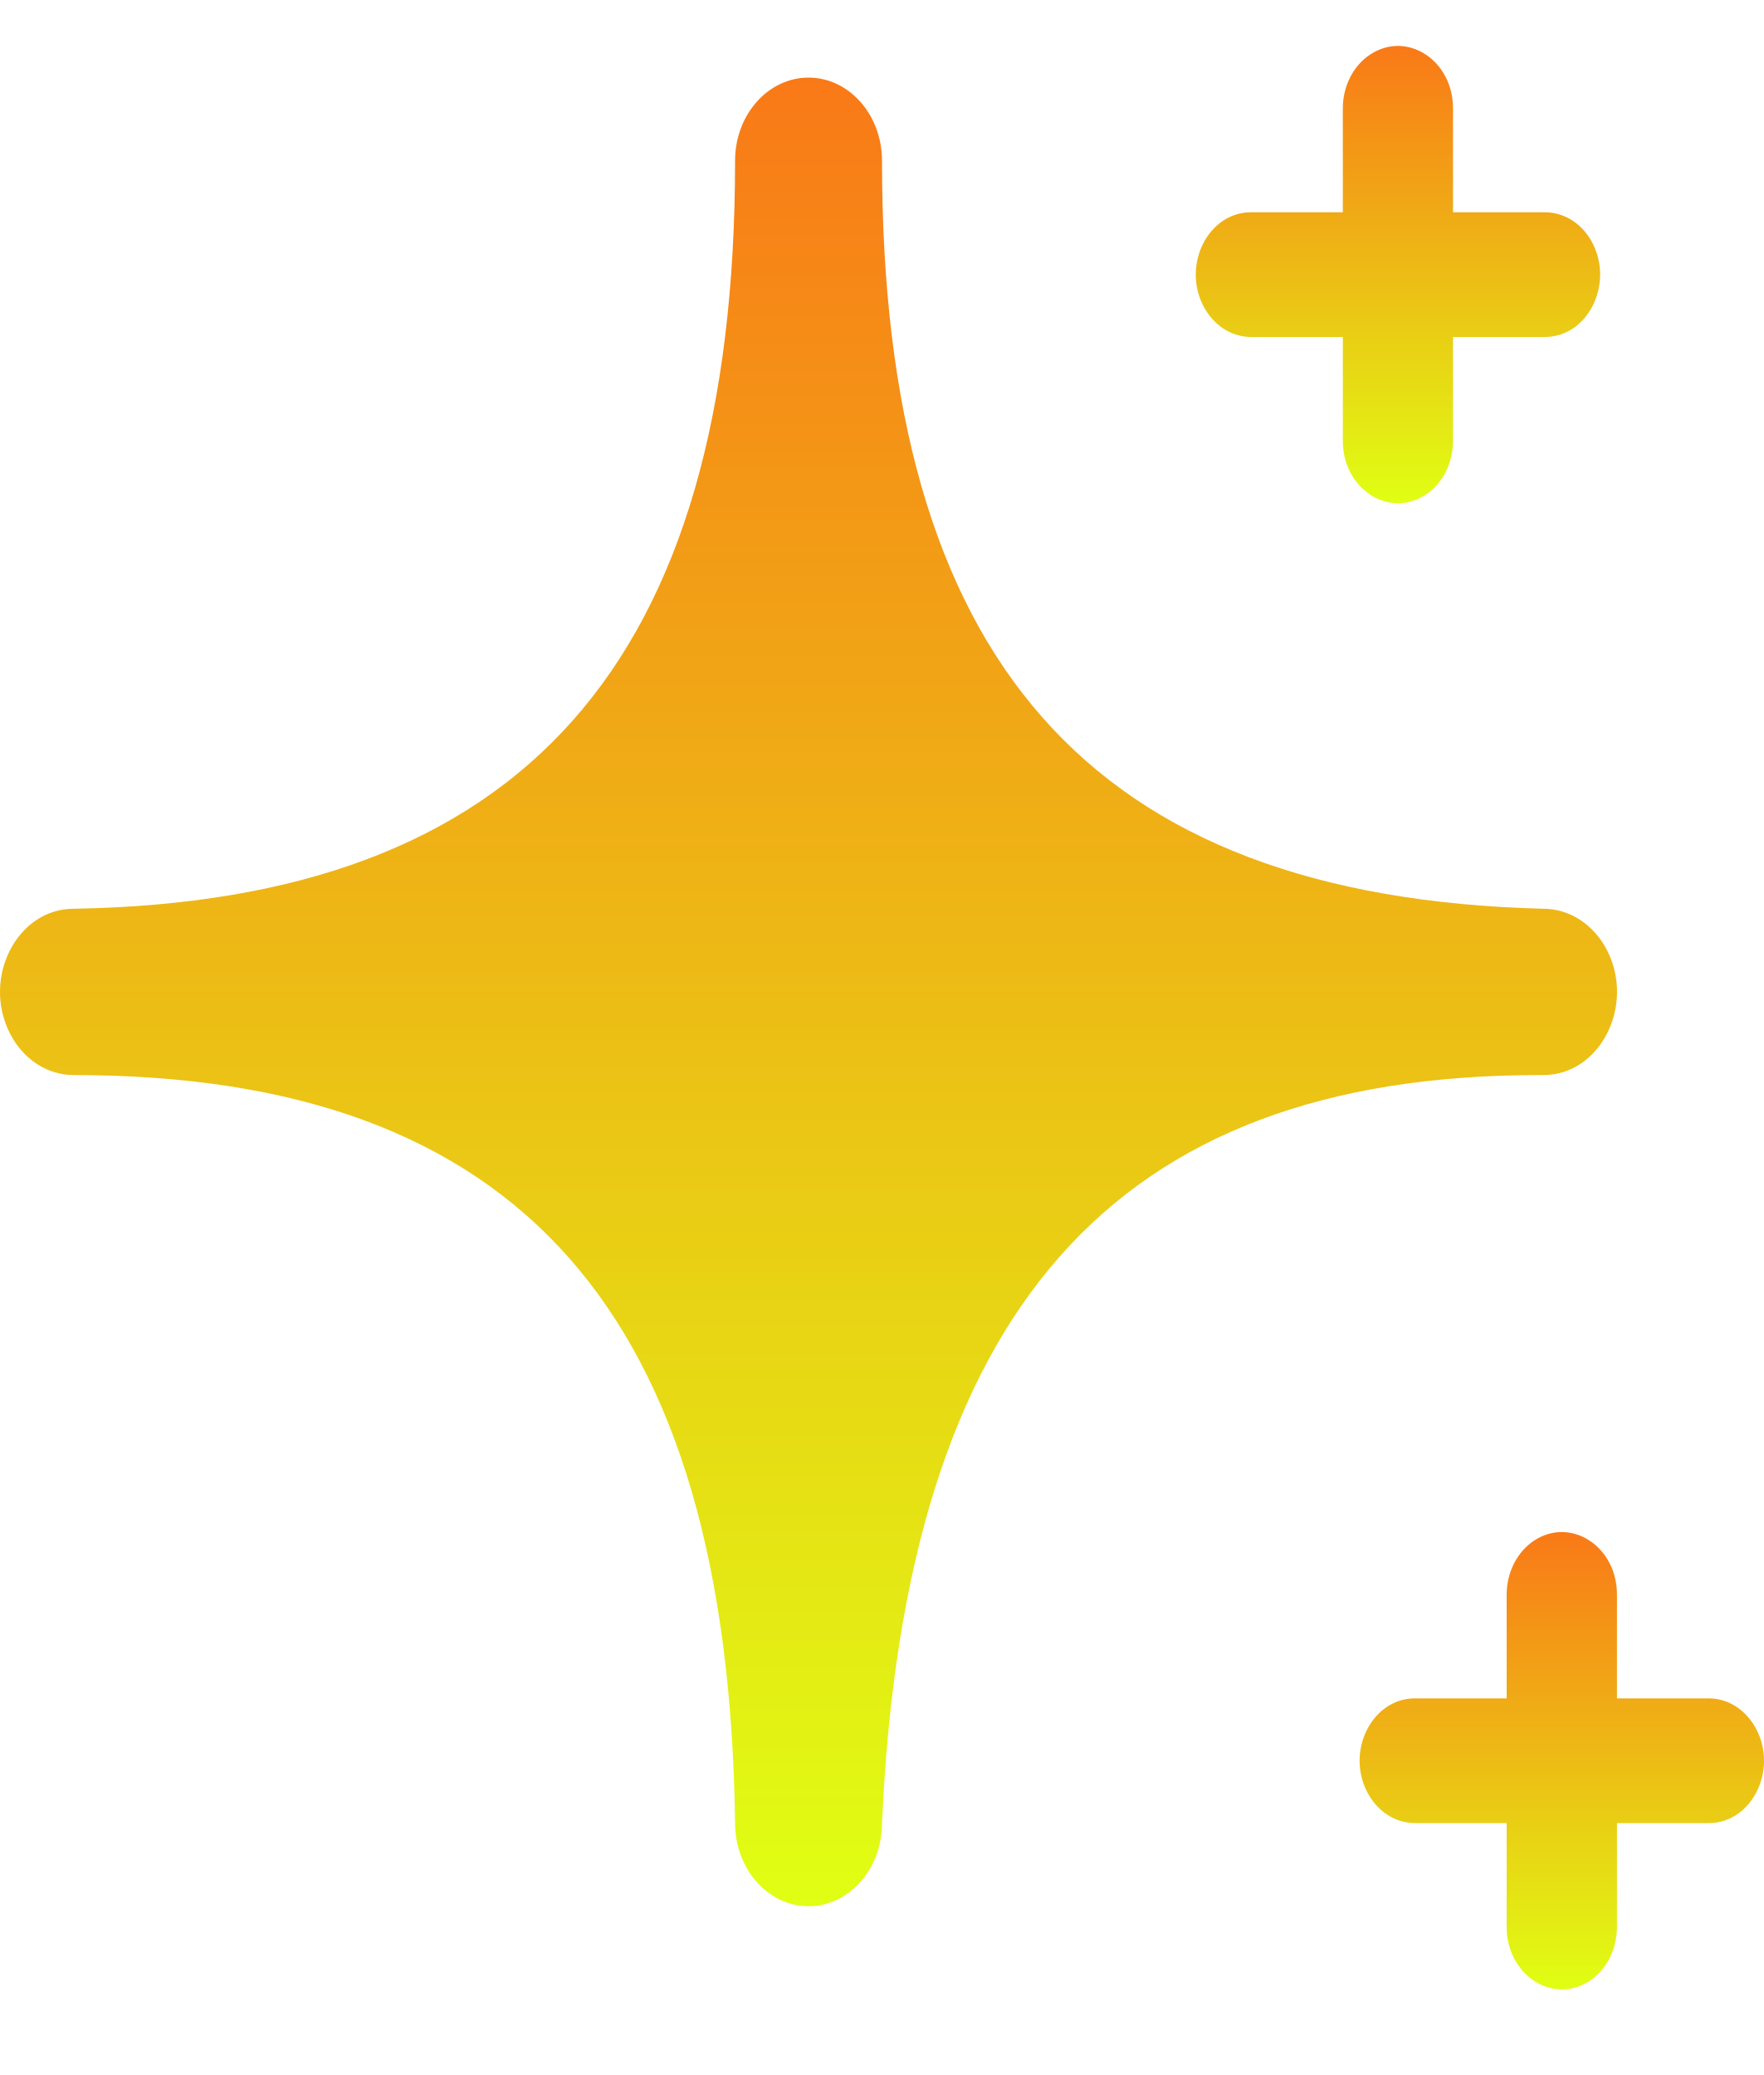
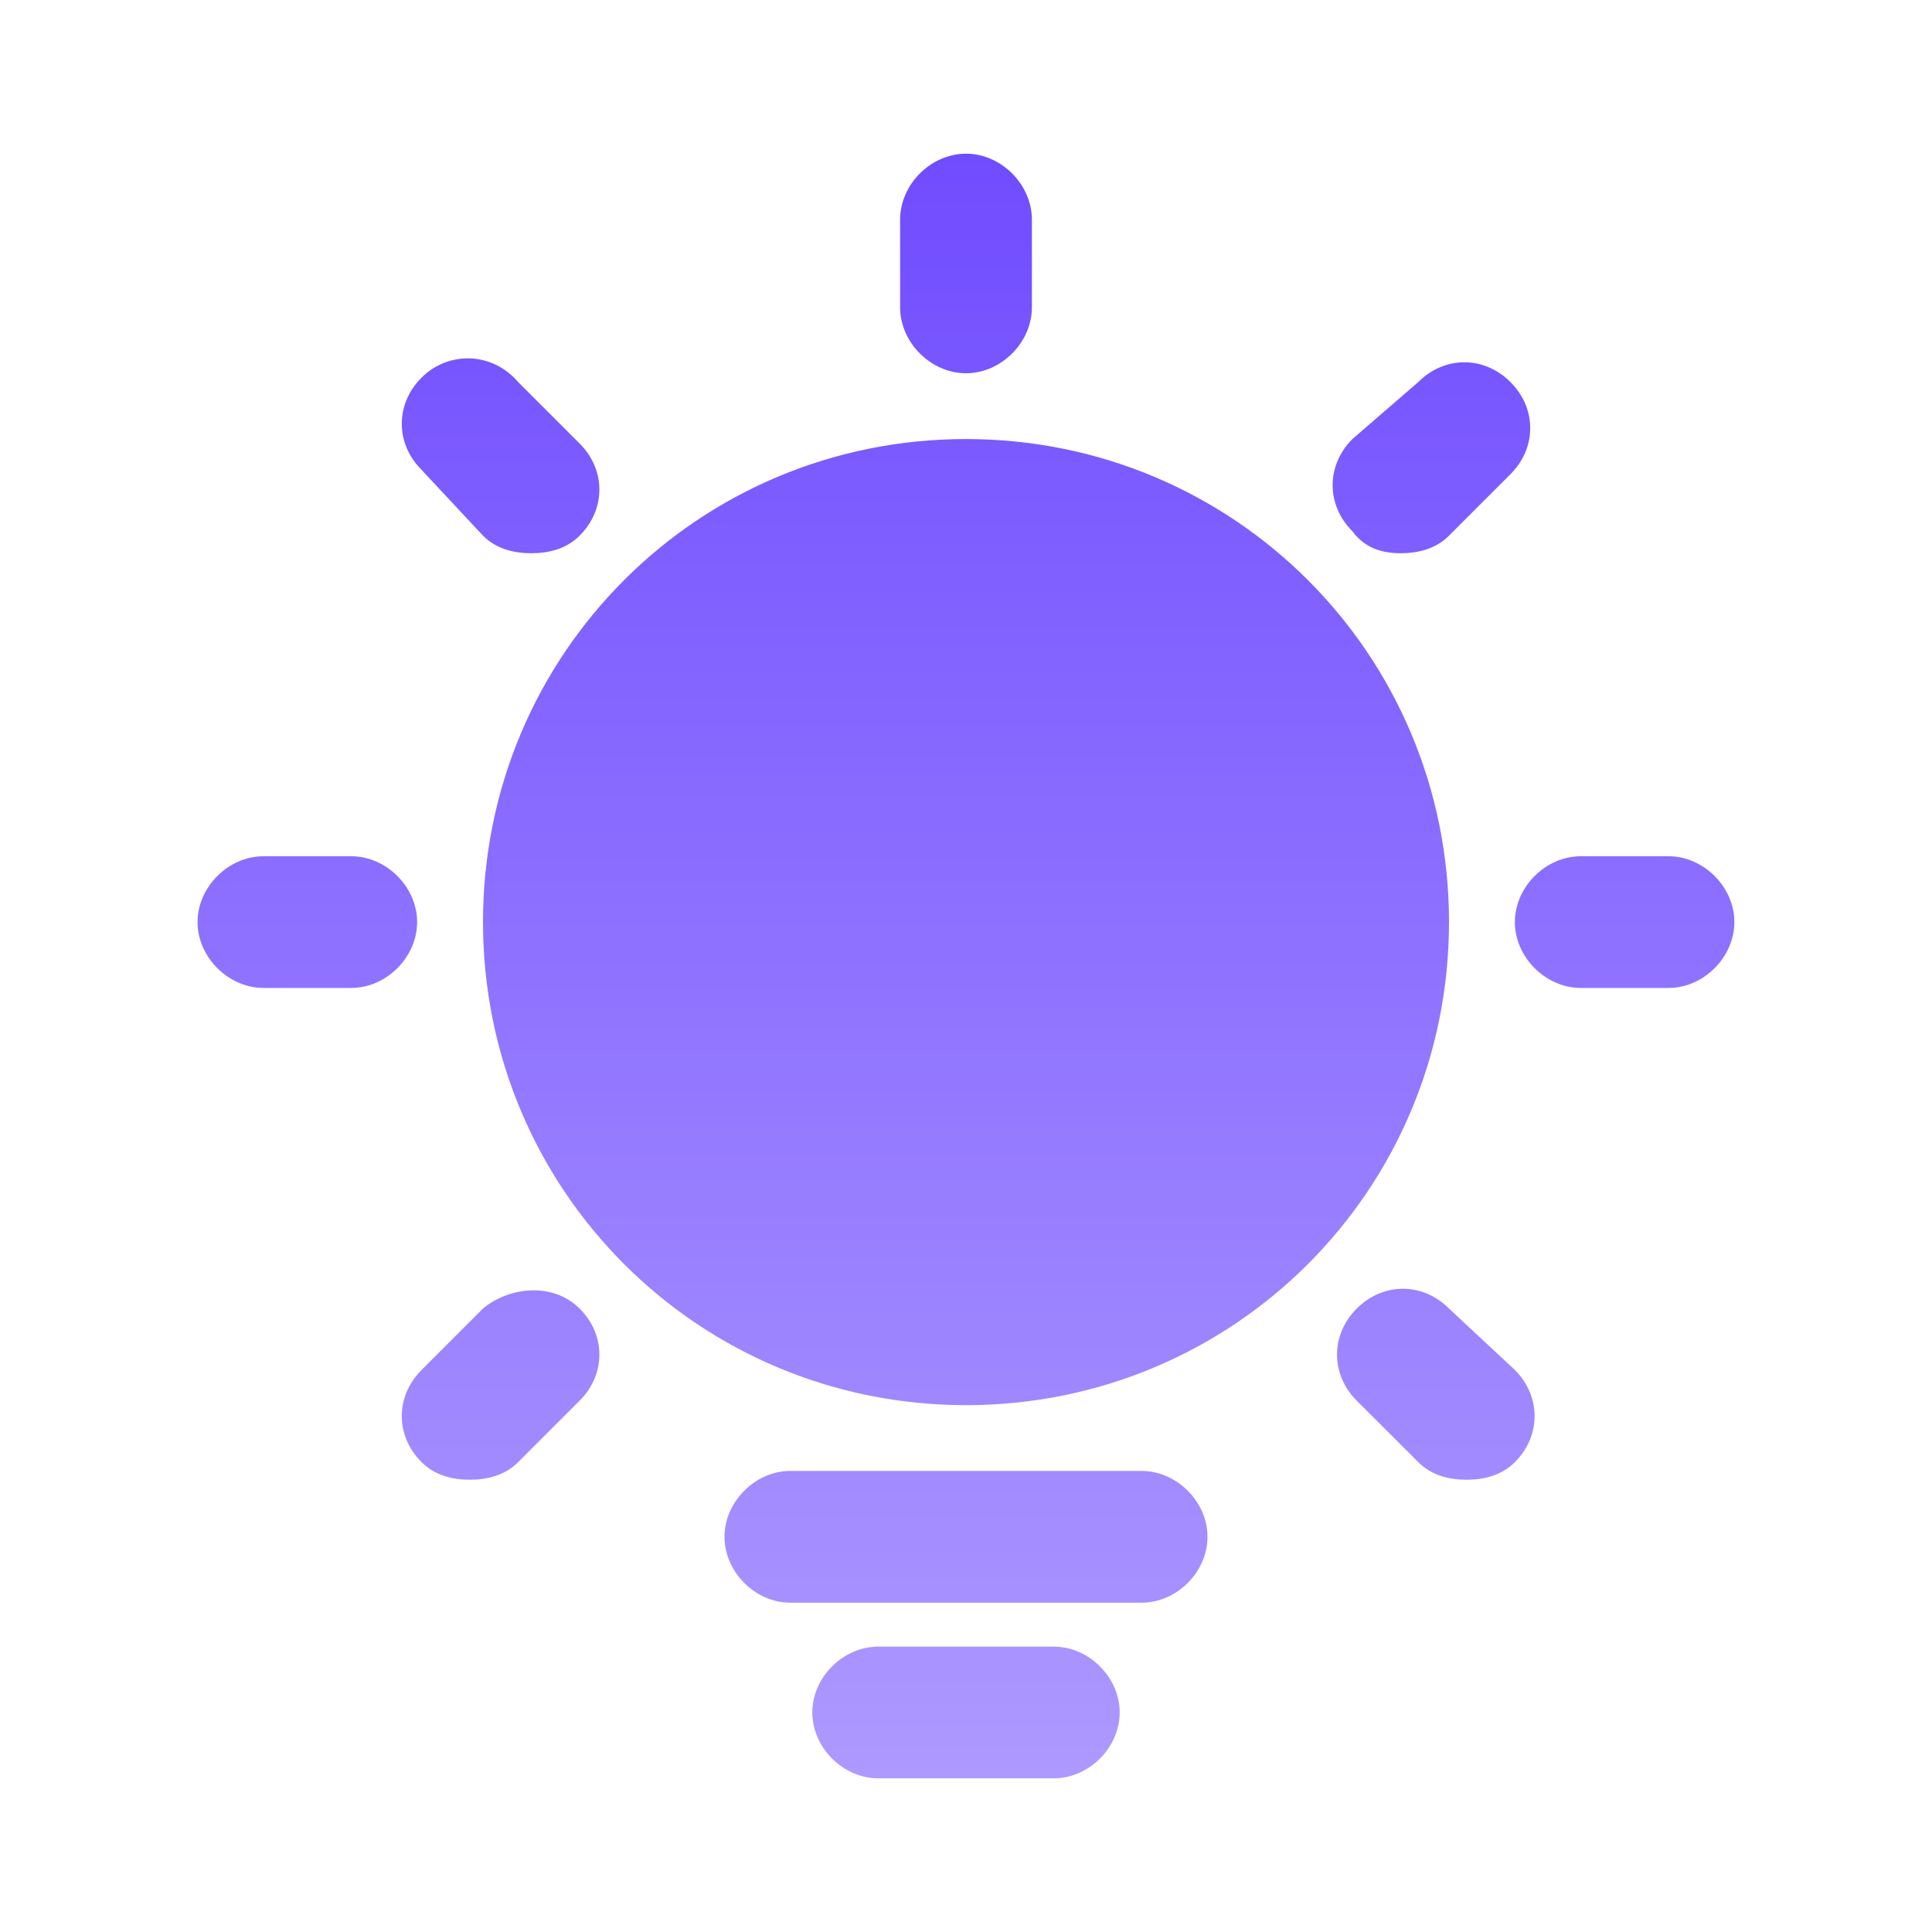
- <svg xmlns="http://www.w3.org/2000/svg" width="17" height="20" viewBox="0 0 17 20" fill="none">
-   <path d="M14.874 10.362C15.42 10.362 15.76 9.694 15.488 9.16C15.361 8.912 15.127 8.759 14.874 8.759C10.497 8.647 8.5 6.356 8.5 1.549C8.5 1.107 8.183 0.748 7.792 0.748C7.401 0.748 7.084 1.107 7.084 1.549C7.084 6.396 5.037 8.687 0.709 8.759C0.164 8.759 -0.177 9.427 0.096 9.961C0.222 10.209 0.456 10.362 0.709 10.362C5.001 10.362 7.02 12.653 7.084 17.572C7.084 18.014 7.401 18.373 7.792 18.373C8.183 18.373 8.5 18.014 8.5 17.572C8.72 12.629 10.731 10.362 14.832 10.362H14.874Z" fill="url(#paint0_linear_6_548)" />
-   <path d="M12.056 3.248H12.941V4.249C12.941 4.711 13.384 5.001 13.738 4.769C13.902 4.662 14.003 4.464 14.003 4.249V3.248H14.889C15.298 3.248 15.553 2.747 15.349 2.346C15.254 2.16 15.079 2.046 14.889 2.046H14.003V1.044C14.003 0.582 13.561 0.293 13.207 0.524C13.042 0.631 12.941 0.83 12.941 1.044V2.046H12.056C11.647 2.046 11.391 2.546 11.596 2.947C11.691 3.133 11.866 3.248 12.056 3.248Z" fill="url(#paint1_linear_6_548)" />
-   <path d="M16.468 16.37H15.583V15.369C15.583 14.906 15.14 14.617 14.786 14.848C14.622 14.956 14.52 15.154 14.52 15.369V16.37H13.635C13.226 16.37 12.97 16.871 13.175 17.271C13.27 17.457 13.445 17.572 13.635 17.572H14.52V18.573C14.52 19.036 14.963 19.325 15.317 19.094C15.482 18.986 15.583 18.788 15.583 18.573V17.572H16.468C16.877 17.572 17.133 17.071 16.928 16.671C16.833 16.485 16.658 16.37 16.468 16.37Z" fill="url(#paint2_linear_6_548)" />
+ <svg xmlns="http://www.w3.org/2000/svg" width="20" height="20" viewBox="0 0 20 20" fill="none">
+   <path d="M9.318 3.182V2.273C9.318 1.909 9.636 1.591 10 1.591C10.364 1.591 10.682 1.909 10.682 2.273V3.182C10.682 3.545 10.364 3.864 10 3.864C9.636 3.864 9.318 3.545 9.318 3.182ZM5 5.545C5.136 5.682 5.318 5.727 5.5 5.727C5.682 5.727 5.864 5.682 6 5.545C6.273 5.273 6.273 4.864 6 4.591L5.364 3.955C5.091 3.636 4.636 3.636 4.364 3.909C4.091 4.182 4.091 4.591 4.364 4.864L5 5.545ZM3.636 8.864H2.727C2.364 8.864 2.045 9.182 2.045 9.545C2.045 9.909 2.364 10.227 2.727 10.227H3.636C4 10.227 4.318 9.909 4.318 9.545C4.318 9.182 4 8.864 3.636 8.864ZM5 13.546L4.364 14.182C4.091 14.455 4.091 14.864 4.364 15.136C4.5 15.273 4.682 15.318 4.864 15.318C5.045 15.318 5.227 15.273 5.364 15.136L6 14.5C6.273 14.227 6.273 13.818 6 13.546C5.727 13.273 5.273 13.318 5 13.546ZM11.818 15.227H8.182C7.818 15.227 7.5 15.546 7.5 15.909C7.5 16.273 7.818 16.591 8.182 16.591H11.818C12.182 16.591 12.5 16.273 12.5 15.909C12.5 15.546 12.182 15.227 11.818 15.227ZM10.909 17.046H9.091C8.727 17.046 8.409 17.364 8.409 17.727C8.409 18.091 8.727 18.409 9.091 18.409H10.909C11.273 18.409 11.591 18.091 11.591 17.727C11.591 17.364 11.273 17.046 10.909 17.046ZM15 13.546C14.727 13.273 14.318 13.273 14.045 13.546C13.773 13.818 13.773 14.227 14.045 14.5L14.682 15.136C14.818 15.273 15 15.318 15.182 15.318C15.364 15.318 15.545 15.273 15.682 15.136C15.954 14.864 15.954 14.455 15.682 14.182L15 13.546ZM17.273 8.864H16.364C16 8.864 15.682 9.182 15.682 9.545C15.682 9.909 16 10.227 16.364 10.227H17.273C17.636 10.227 17.954 9.909 17.954 9.545C17.954 9.182 17.636 8.864 17.273 8.864ZM14.5 5.727C14.682 5.727 14.864 5.682 15 5.545L15.636 4.909C15.909 4.636 15.909 4.227 15.636 3.955C15.364 3.682 14.954 3.682 14.682 3.955L14 4.545C13.727 4.818 13.727 5.227 14 5.5C14.136 5.682 14.318 5.727 14.5 5.727ZM10 4.545C7.227 4.545 5 6.773 5 9.545C5 12.318 7.227 14.546 10 14.546C12.773 14.546 15 12.318 15 9.545C15 6.773 12.773 4.545 10 4.545Z" fill="url(#paint0_linear_40_658)" />
  <defs>
-     <linearGradient id="paint0_linear_6_548" x1="7.792" y1="0.748" x2="7.792" y2="18.373" gradientUnits="userSpaceOnUse">
-       <stop stop-color="#F97917" />
-       <stop offset="1" stop-color="#E0FF13" />
-     </linearGradient>
-     <linearGradient id="paint1_linear_6_548" x1="13.472" y1="0.443" x2="13.472" y2="4.851" gradientUnits="userSpaceOnUse">
-       <stop stop-color="#F97917" />
-       <stop offset="1" stop-color="#E0FF13" />
-     </linearGradient>
-     <linearGradient id="paint2_linear_6_548" x1="15.052" y1="14.767" x2="15.052" y2="19.175" gradientUnits="userSpaceOnUse">
-       <stop stop-color="#F97917" />
-       <stop offset="1" stop-color="#E0FF13" />
+     <linearGradient id="paint0_linear_40_658" x1="10" y1="1.591" x2="10" y2="18.409" gradientUnits="userSpaceOnUse">
+       <stop stop-color="#704CFF" />
+       <stop offset="1" stop-color="#AD99FF" />
    </linearGradient>
  </defs>
</svg>
